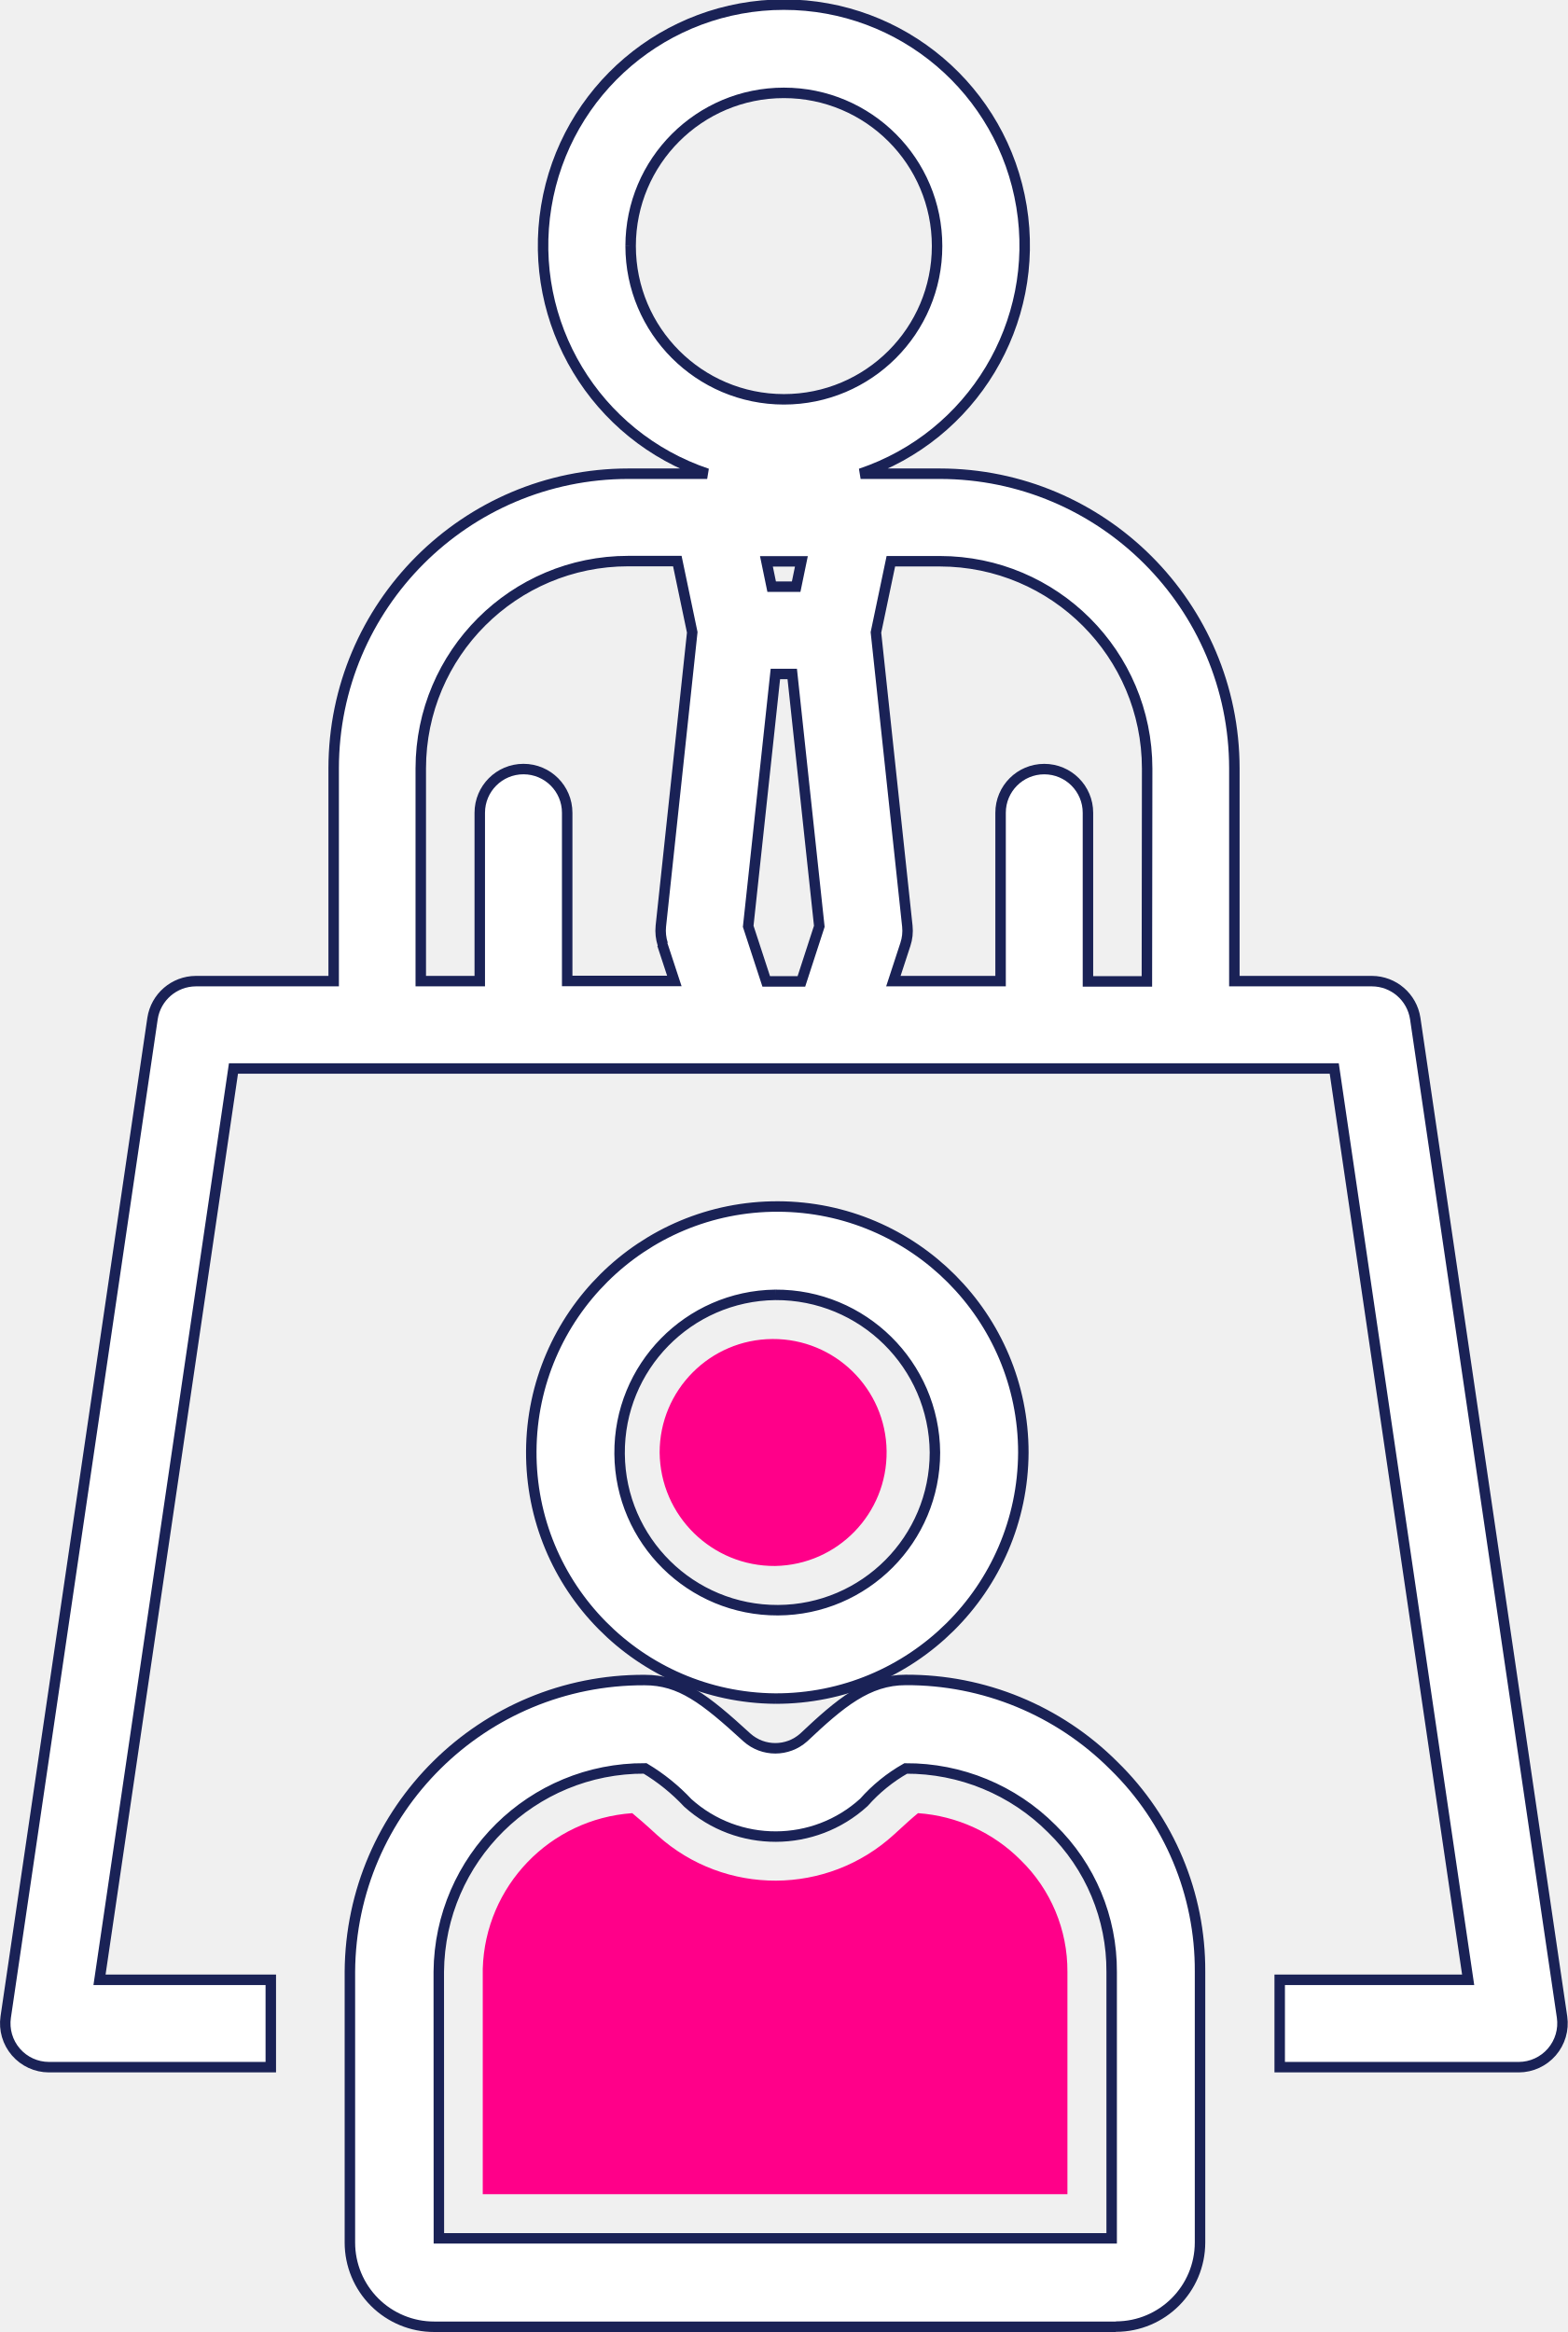
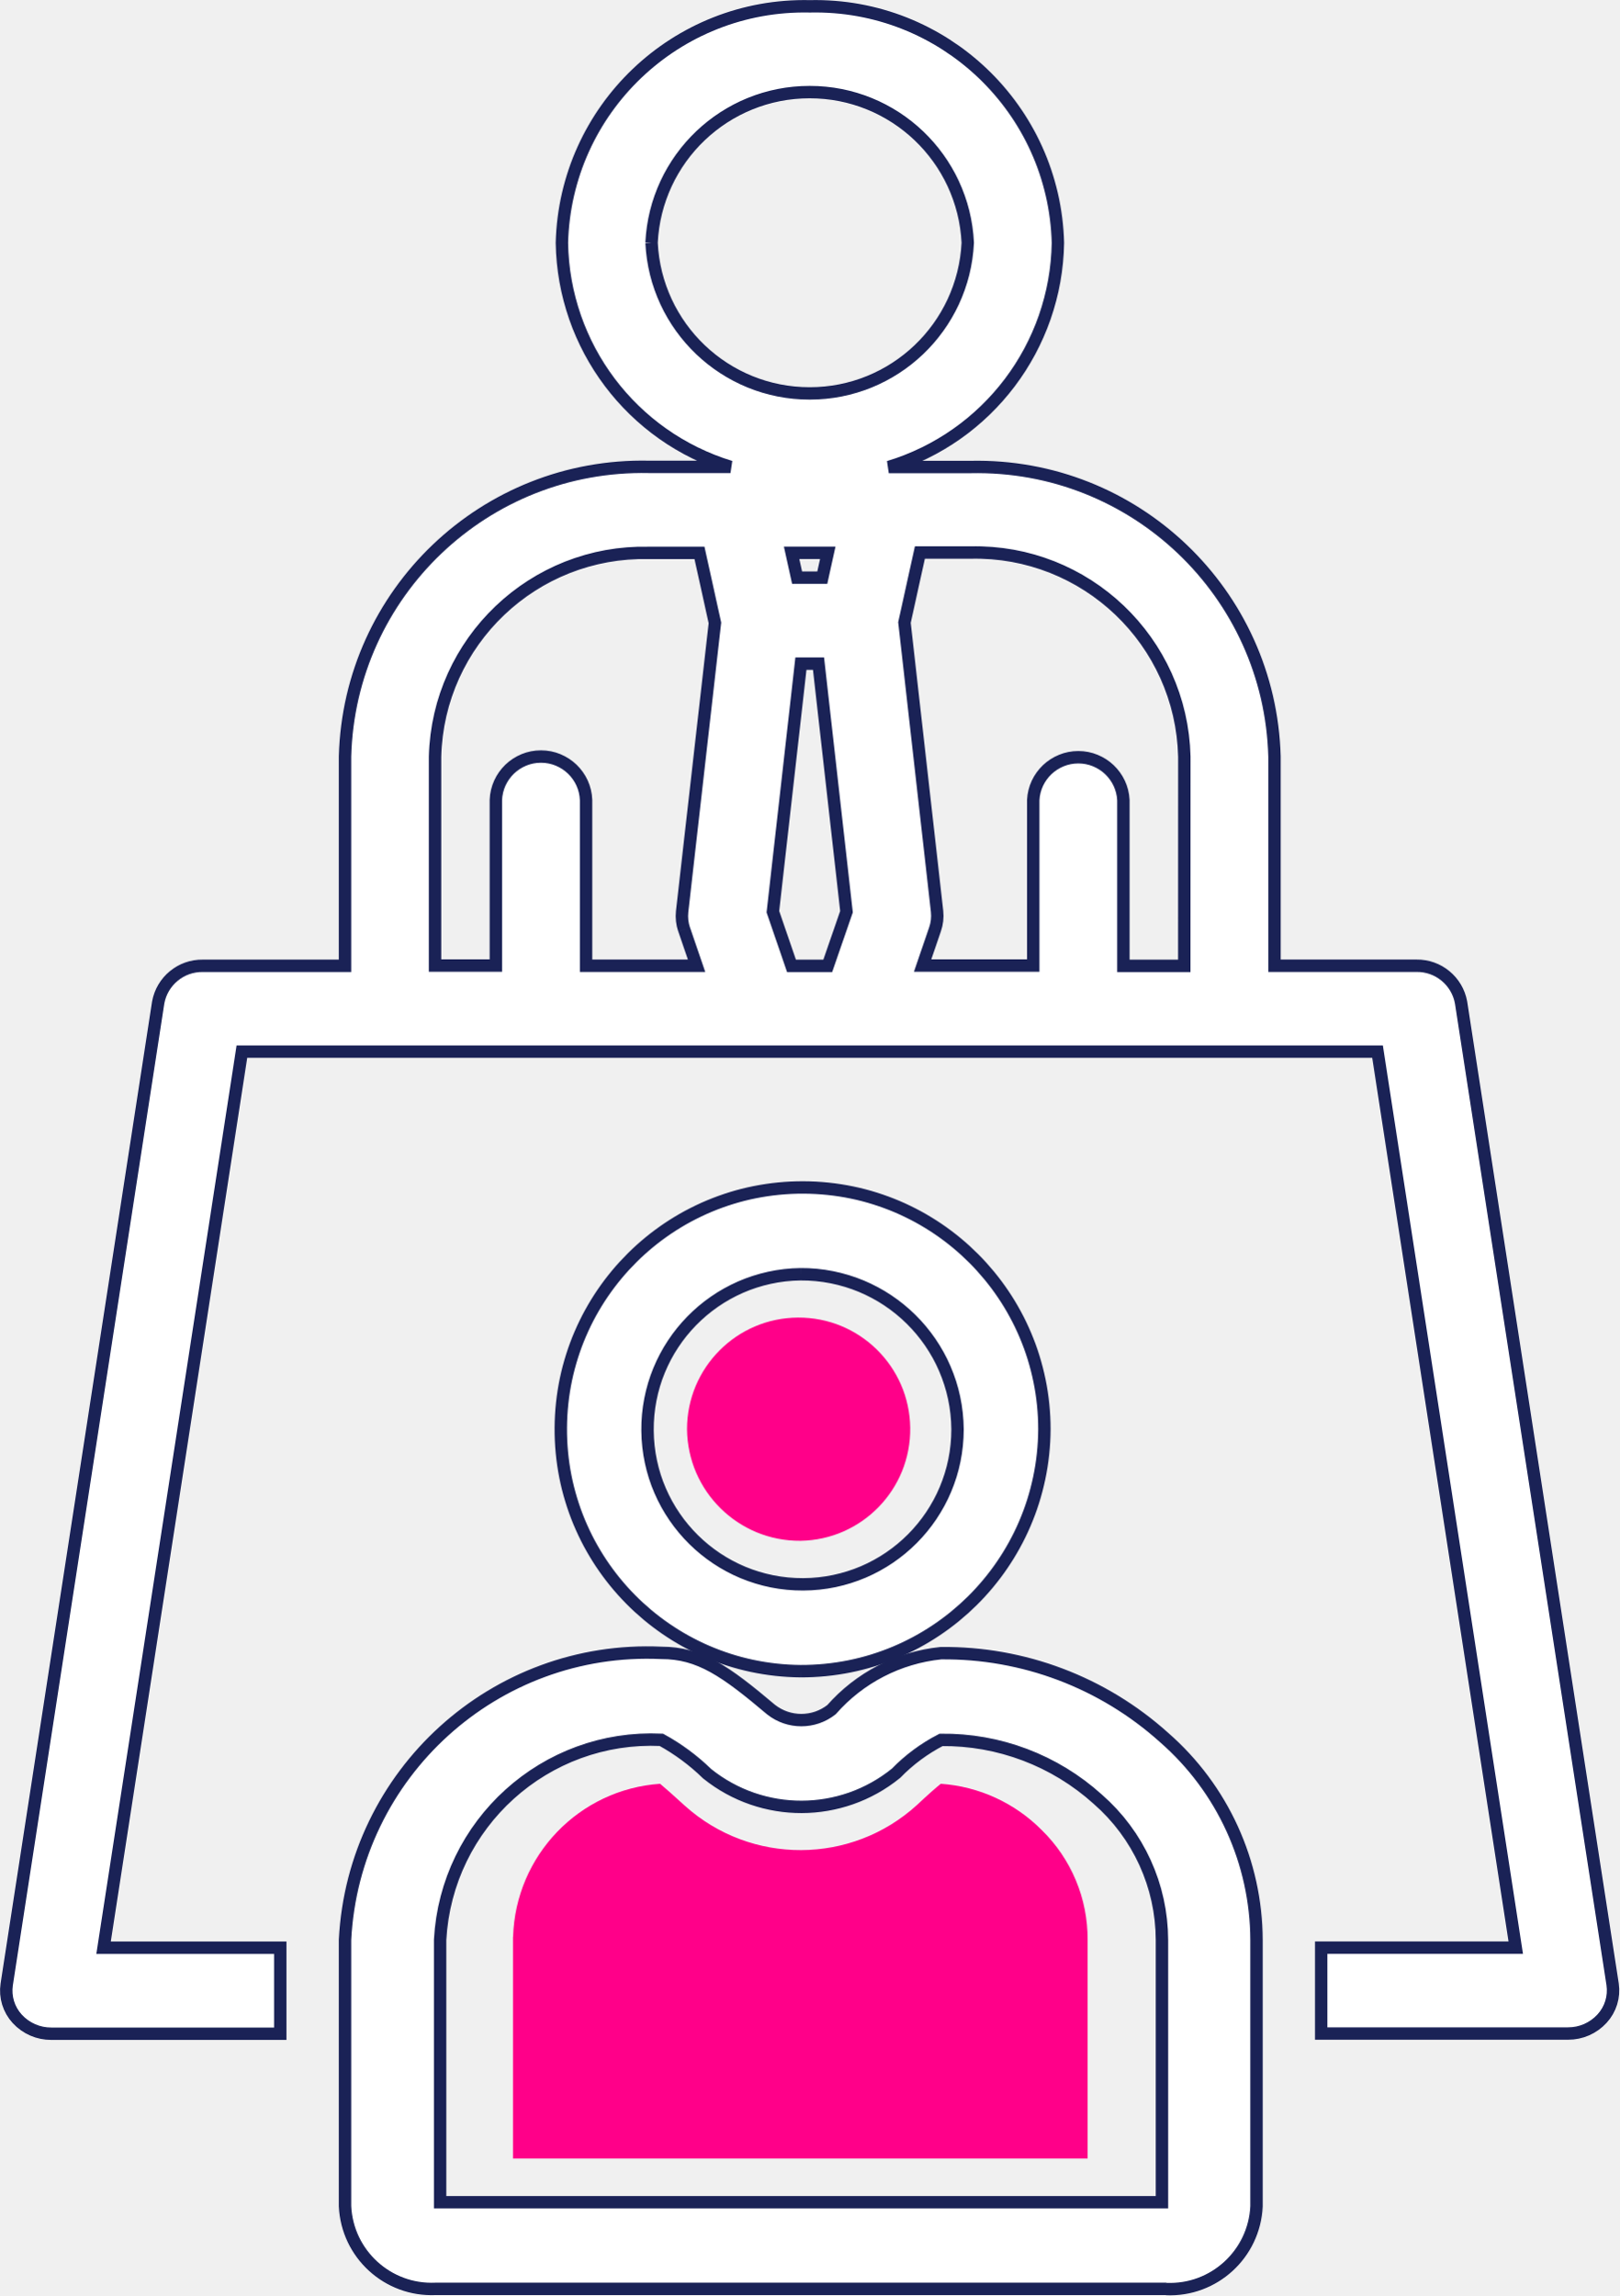
- <svg xmlns="http://www.w3.org/2000/svg" width="29.949" height="44.547" viewBox="0 0 29.949 44.547">
+ <svg xmlns="http://www.w3.org/2000/svg" width="26.115" height="37.007" viewBox="0 0 26.115 37.007">
  <g id="Group_19682" data-name="Group 19682" transform="translate(0.101 0.1)">
    <g id="Group_17347" data-name="Group 17347" transform="translate(0 0)">
      <g id="Group_16380" data-name="Group 16380" transform="translate(0)">
-         <path id="Path_64218" data-name="Path 64218" d="M17.016,34.52a2.168,2.168,0,1,0-2.207-2.168,2.19,2.19,0,0,0,2.207,2.168" transform="translate(-2.309 -4.706)" fill="#ff0089" />
-         <path id="Path_64219" data-name="Path 64219" d="M16.549,36.585a4.7,4.7,0,1,1,4.74-4.7,4.725,4.725,0,0,1-4.74,4.7m0-7.712A3.012,3.012,0,1,0,19.6,31.884a3.035,3.035,0,0,0-3.051-3.011" transform="translate(-1.841 -4.238)" fill="#fff" stroke="#1a2256" stroke-width="0.2" />
-         <path id="Path_64220" data-name="Path 64220" d="M10.806,43.885l0,4.307H21.975V43.945a2.954,2.954,0,0,0-.89-2.131,3.067,3.067,0,0,0-1.964-.9c-.09.072-.234.2-.462.411a3.36,3.36,0,0,1-4.511.017c-.241-.222-.393-.352-.486-.428a3.07,3.07,0,0,0-2.856,2.972" transform="translate(-1.685 -6.378)" fill="#ff0089" />
-         <path id="Path_64221" data-name="Path 64221" d="M22.433,50.256H9.412A1.609,1.609,0,0,1,7.8,48.648V43.475a5.608,5.608,0,0,1,5.63-5.573c.685,0,1.144.354,1.958,1.1A.814.814,0,0,0,16.468,39c.7-.66,1.222-1.1,1.95-1.1a5.584,5.584,0,0,1,3.976,1.638,5.455,5.455,0,0,1,1.646,3.934v5.174a1.609,1.609,0,0,1-1.607,1.607M9.5,48.567H22.352V43.476a3.789,3.789,0,0,0-1.144-2.734,3.914,3.914,0,0,0-2.79-1.151,3.115,3.115,0,0,0-.8.649,2.506,2.506,0,0,1-3.362.01,3.777,3.777,0,0,0-.817-.66,3.919,3.919,0,0,0-3.941,3.885Z" transform="translate(-1.217 -5.909)" fill="#fff" stroke="#1a2256" stroke-width="0.2" />
-         <path id="Path_64222" data-name="Path 64222" d="M26.934,19.355a.84.84,0,0,0-.826-.713H23.479V14.576a5.634,5.634,0,0,0-5.628-5.627H16.339a4.6,4.6,0,1,0-2.931,0H11.9a5.633,5.633,0,0,0-5.627,5.627v4.066H3.639a.841.841,0,0,0-.826.713L.008,38.432a.836.836,0,0,0,.826.956H5.072V37.719H1.8L4.359,20.311H25.387l2.558,17.408h-3.6v1.669h4.568a.838.838,0,0,0,.826-.956ZM12.551,17.939l.23.7H10.734V15.426a.835.835,0,0,0-1.67,0v3.216H7.937V14.576A3.963,3.963,0,0,1,11.9,10.618h.938l.285,1.361-.6,5.613a.853.853,0,0,0,.037.347M11.946,4.6a2.927,2.927,0,1,1,2.927,2.928A2.93,2.93,0,0,1,11.946,4.6m3.262,6.023-.1.484h-.468l-.1-.484Zm0,8.024h-.672l-.344-1.052.519-4.82h.322l.517,4.82Zm6.6,0H20.682V15.426a.834.834,0,0,0-1.669,0v3.216H16.965l.229-.7a.83.83,0,0,0,.038-.349l-.6-5.612.285-1.36h.938a3.963,3.963,0,0,1,3.958,3.958Z" transform="translate(0)" fill="#fff" stroke="#1a2256" stroke-width="0.2" />
+         <path id="Path_64218" data-name="Path 64218" d="M16.641,33.783a1.8,1.8,0,1,0-1.832-1.8,1.818,1.818,0,0,0,1.832,1.8" transform="translate(-3.83 -9.038)" fill="#ff0089" />
+         <path id="Path_64219" data-name="Path 64219" d="M15.743,34.987a3.9,3.9,0,1,1,3.934-3.9,3.922,3.922,0,0,1-3.934,3.9m0-6.4a2.5,2.5,0,1,0,2.533,2.5,2.519,2.519,0,0,0-2.533-2.5" transform="translate(-2.934 -8.14)" fill="#fff" stroke="#1a2256" stroke-width="0.2" />
+         <path id="Path_64220" data-name="Path 64220" d="M10.806,43.38l0,3.575h9.268V43.429a2.452,2.452,0,0,0-.738-1.768,2.546,2.546,0,0,0-1.63-.748c-.075.06-.194.163-.383.341a2.789,2.789,0,0,1-3.744.014c-.2-.184-.326-.292-.4-.355a2.548,2.548,0,0,0-2.371,2.467" transform="translate(-2.634 -12.25)" fill="#ff0089" />
+         <path id="Path_64221" data-name="Path 64221" d="M21.049,48.155H9.26A1.4,1.4,0,0,1,7.8,46.821V42.527A4.884,4.884,0,0,1,12.9,37.9c.62,0,1.036.294,1.773.916a.788.788,0,0,0,.973,0,2.719,2.719,0,0,1,1.765-.911,5.3,5.3,0,0,1,3.6,1.36,4.349,4.349,0,0,1,1.49,3.265v4.294a1.4,1.4,0,0,1-1.455,1.334m-11.712-1.4H20.976V42.528a3.021,3.021,0,0,0-1.036-2.269,3.714,3.714,0,0,0-2.526-.956,2.809,2.809,0,0,0-.728.539,2.424,2.424,0,0,1-3.044.008,3.4,3.4,0,0,0-.74-.548,3.415,3.415,0,0,0-3.568,3.225Z" transform="translate(-2.337 -11.348)" fill="#fff" stroke="#1a2256" stroke-width="0.2" />
+         <path id="Path_64222" data-name="Path 64222" d="M23.463,16.064a.722.722,0,0,0-.719-.592H20.454V12.1a4.8,4.8,0,0,0-4.9-4.67H14.233a3.841,3.841,0,0,0,2.728-3.614,3.917,3.917,0,0,0-4-3.814,3.916,3.916,0,0,0-4,3.814A3.841,3.841,0,0,0,11.68,7.428H10.363a4.8,4.8,0,0,0-4.9,4.67v3.375H3.17a.722.722,0,0,0-.72.592L.007,31.9a.674.674,0,0,0,.17.553.74.74,0,0,0,.549.24H4.419V31.306H1.569L3.8,16.857H22.116l2.229,14.448H21.207v1.385h3.98a.739.739,0,0,0,.549-.24.673.673,0,0,0,.171-.553Zm-12.53-1.176.2.584H9.351V12.8a.728.728,0,0,0-1.455,0v2.669H6.915V12.1a3.373,3.373,0,0,1,3.448-3.285h.817l.249,1.129L10.9,14.6a.676.676,0,0,0,.032.288M10.407,3.814a2.553,2.553,0,0,1,5.1,0,2.553,2.553,0,0,1-5.1,0m2.842,5-.088.4h-.407l-.088-.4Zm0,6.66h-.585l-.3-.873.452-4H13.1l.451,4Zm5.75,0h-.982V12.8a.728.728,0,0,0-1.454,0v2.669H14.779l.2-.584a.658.658,0,0,0,.033-.289l-.526-4.658.249-1.129h.817A3.373,3.373,0,0,1,19,12.1Z" transform="translate(0)" fill="#fff" stroke="#1a2256" stroke-width="0.2" />
      </g>
    </g>
  </g>
</svg>
